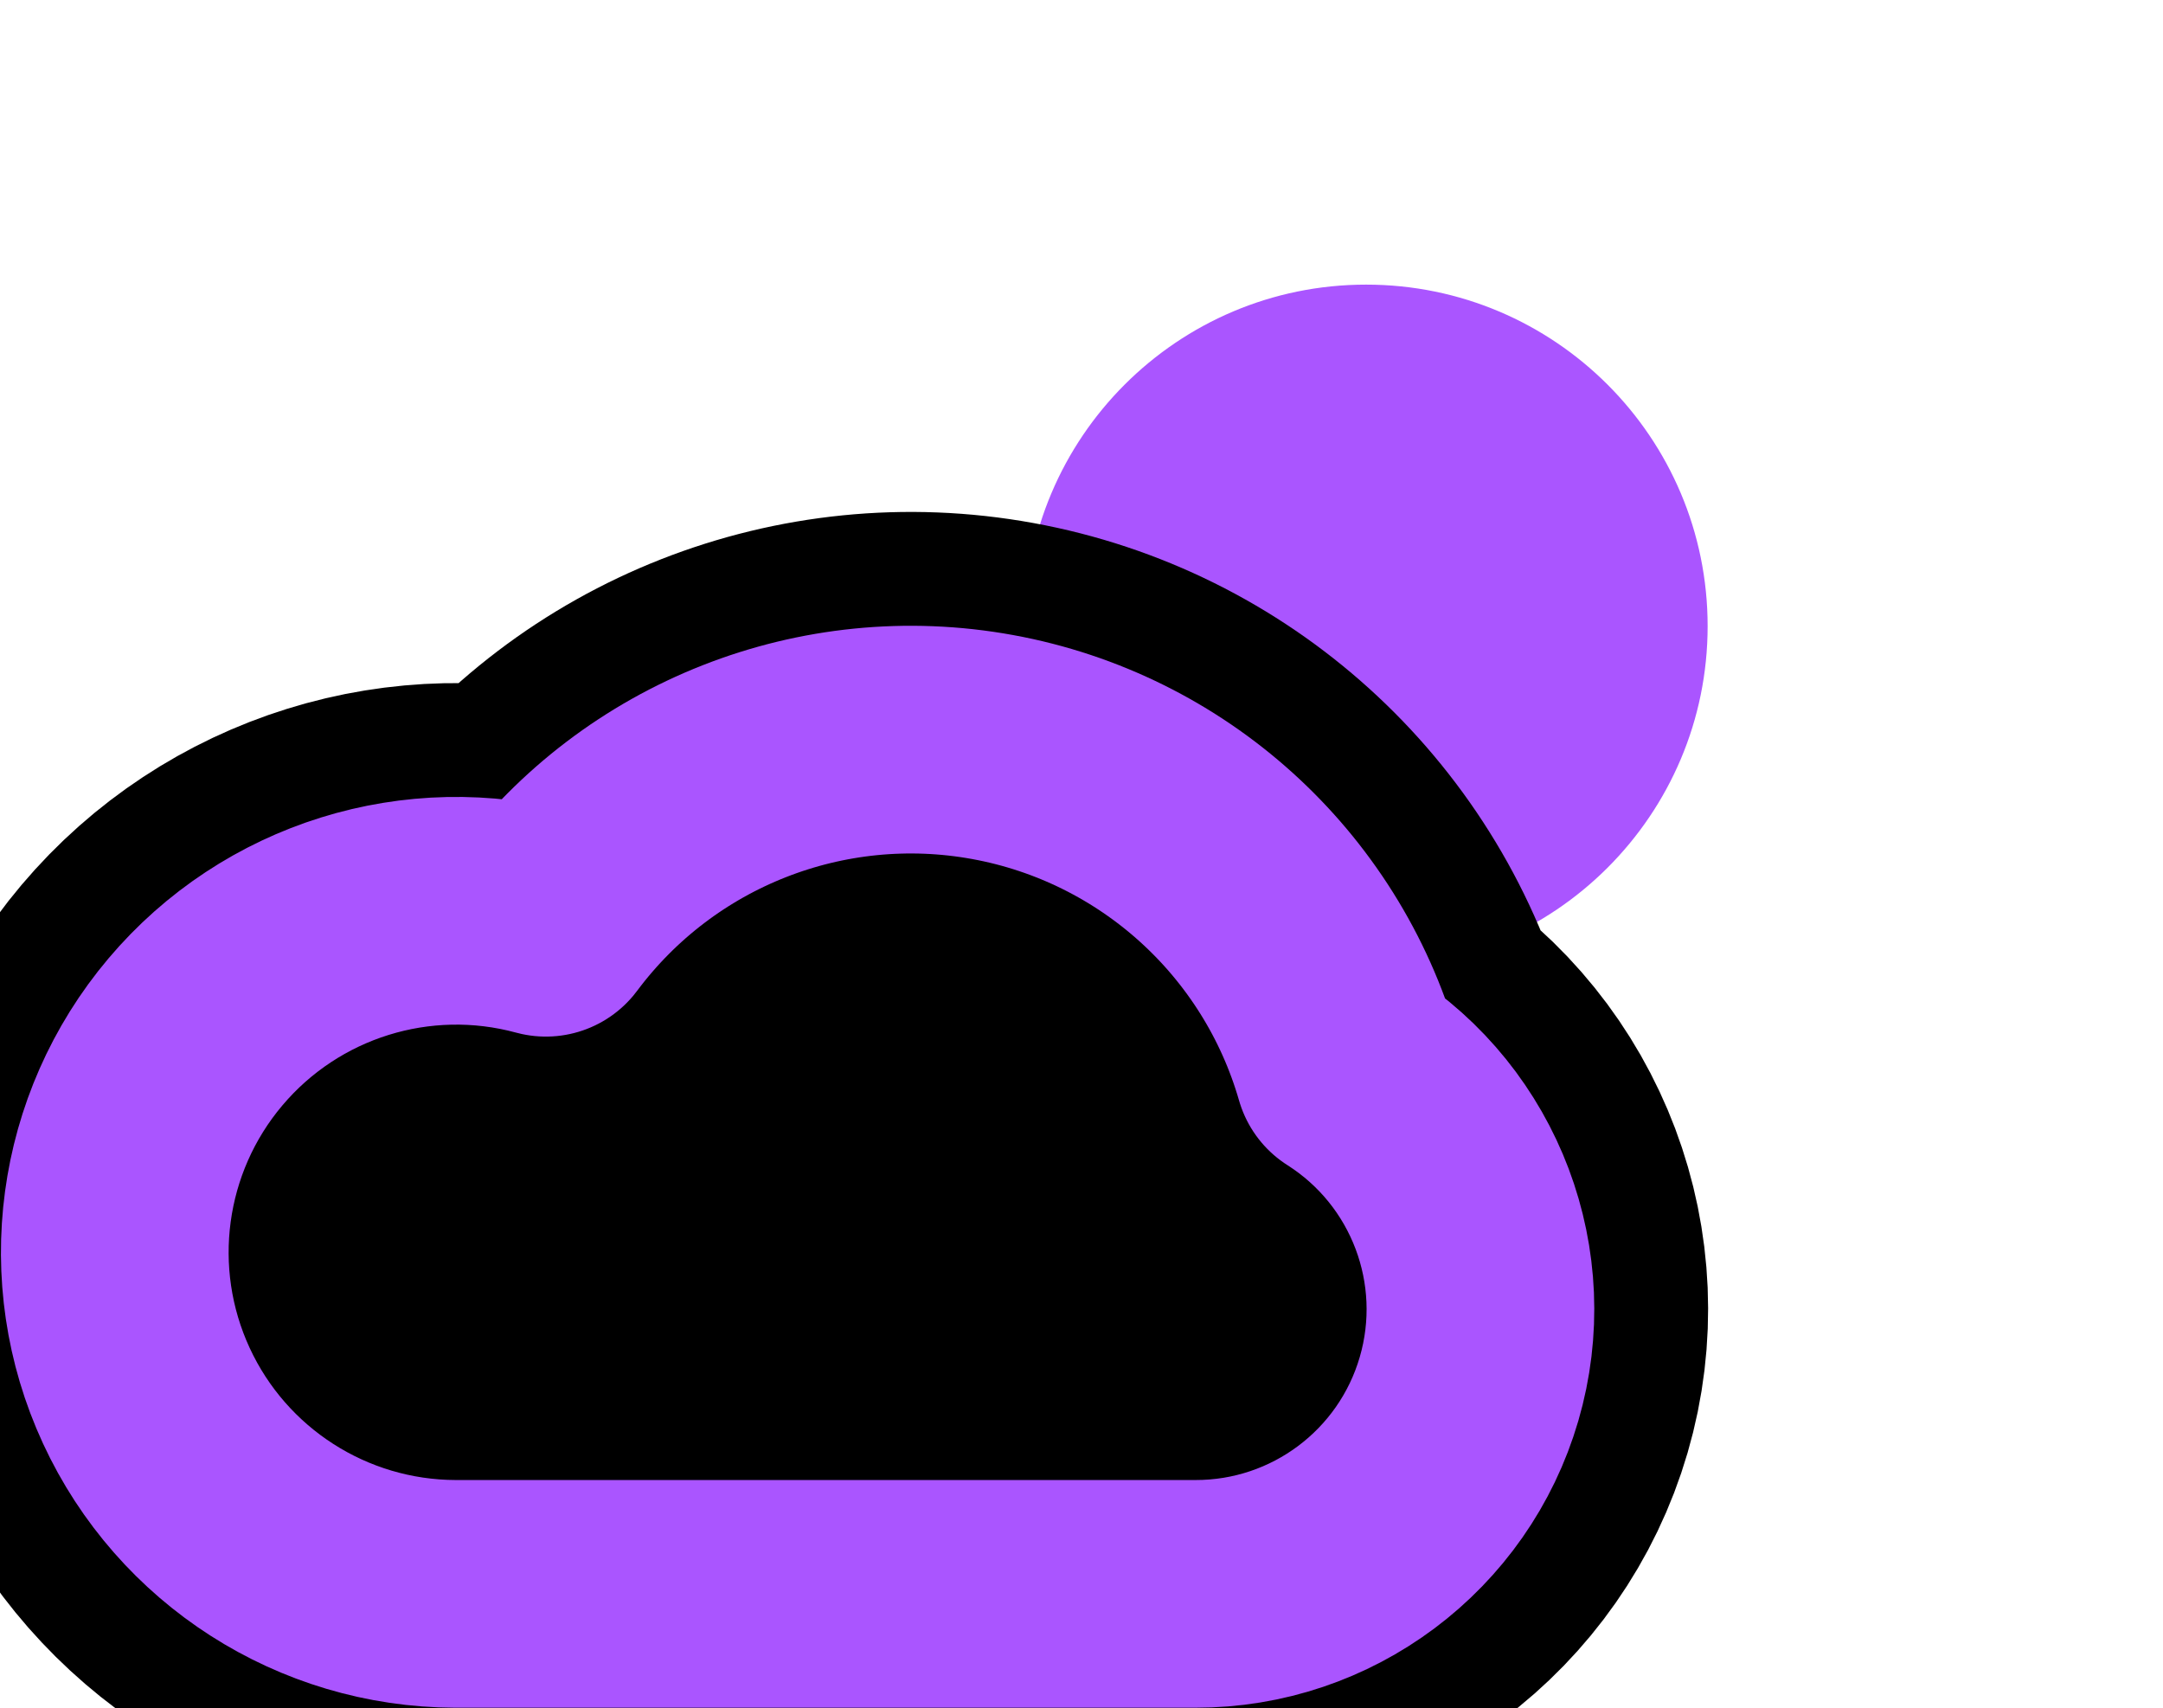
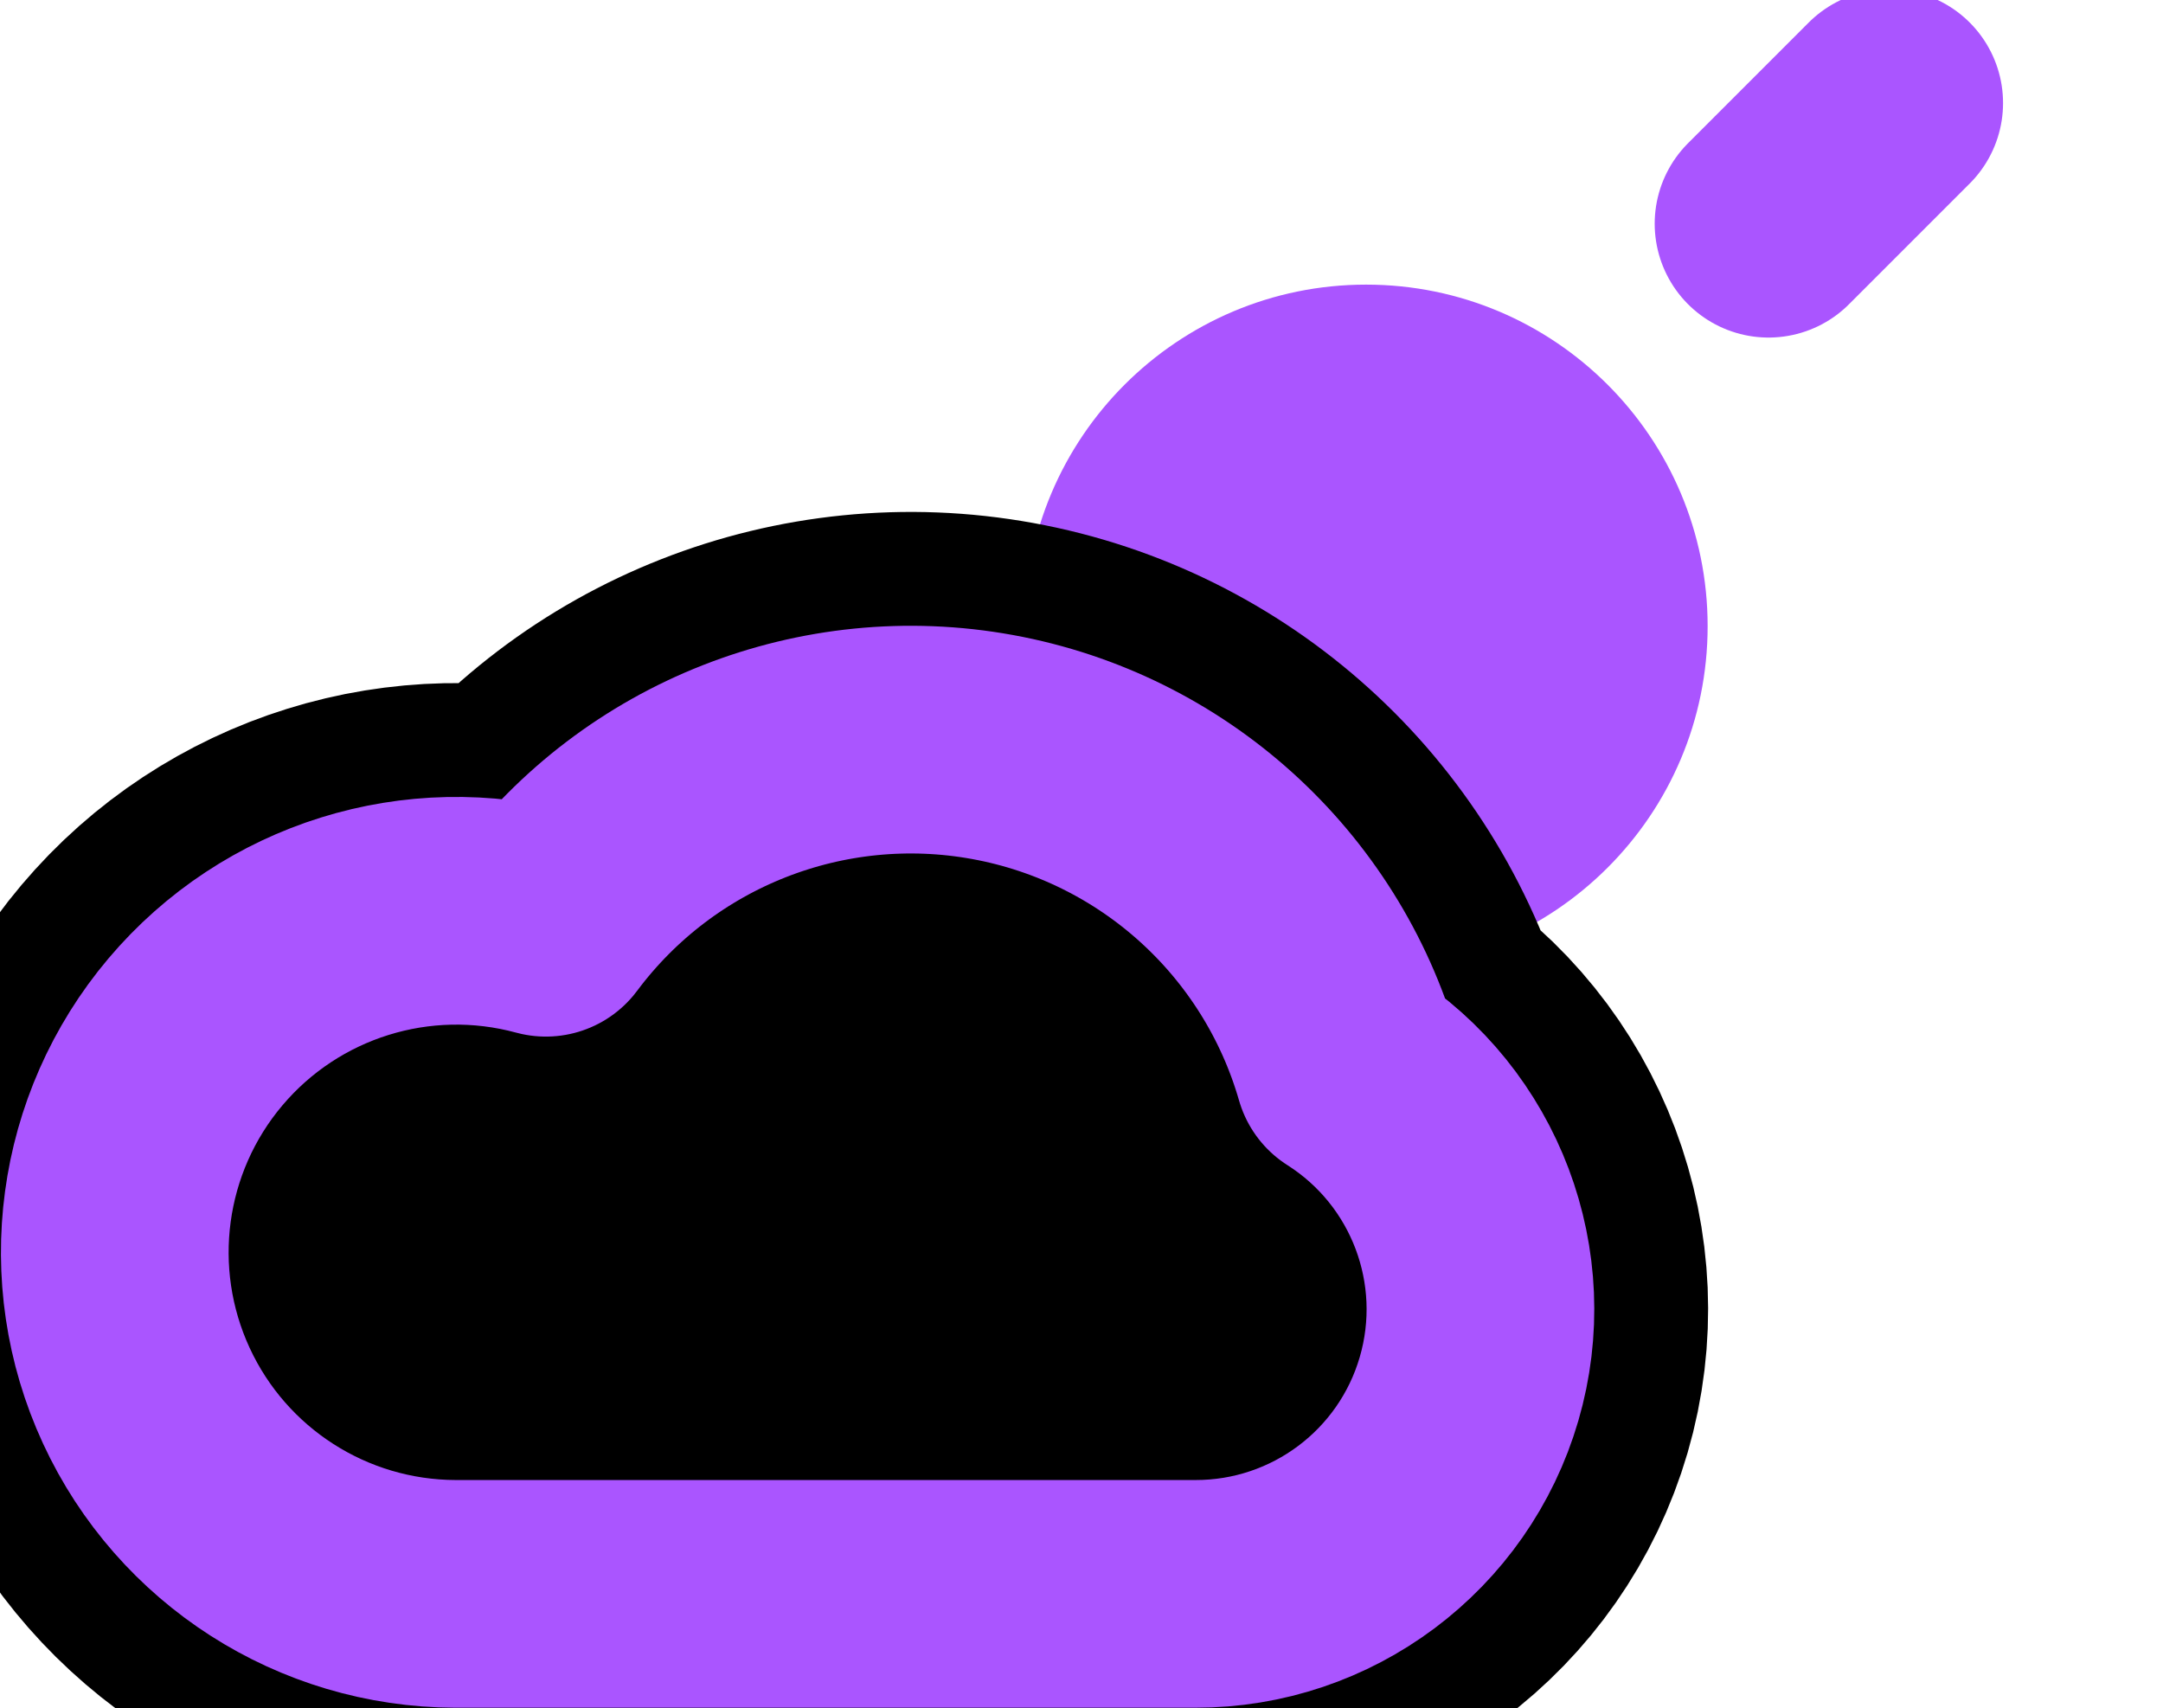
<svg xmlns="http://www.w3.org/2000/svg" width="38" height="30" viewBox="0 0 38 30">
  <circle cx="24" cy="11" r="6" fill="#AA55FF" />
+   <path d="M31.07 3.93L33.19 1.81" stroke="#AA55FF" stroke-width="4" stroke-linecap="round" fill="none" />
  <path d="M8 28 H21 A5 5 0 0 0 23.69 18.78 A8 8 0 0 0 9.59 16.21 A6 6 0 1 0 8 28Z" fill="#000000" stroke="#000000" stroke-width="8" stroke-linejoin="round" />
  <path d="M8 28 H21 A5 5 0 0 0 23.69 18.78 A8 8 0 0 0 9.59 16.21 A6 6 0 1 0 8 28Z" fill="#000000" stroke="#AA55FF" stroke-width="4" stroke-linejoin="round" />
</svg>
